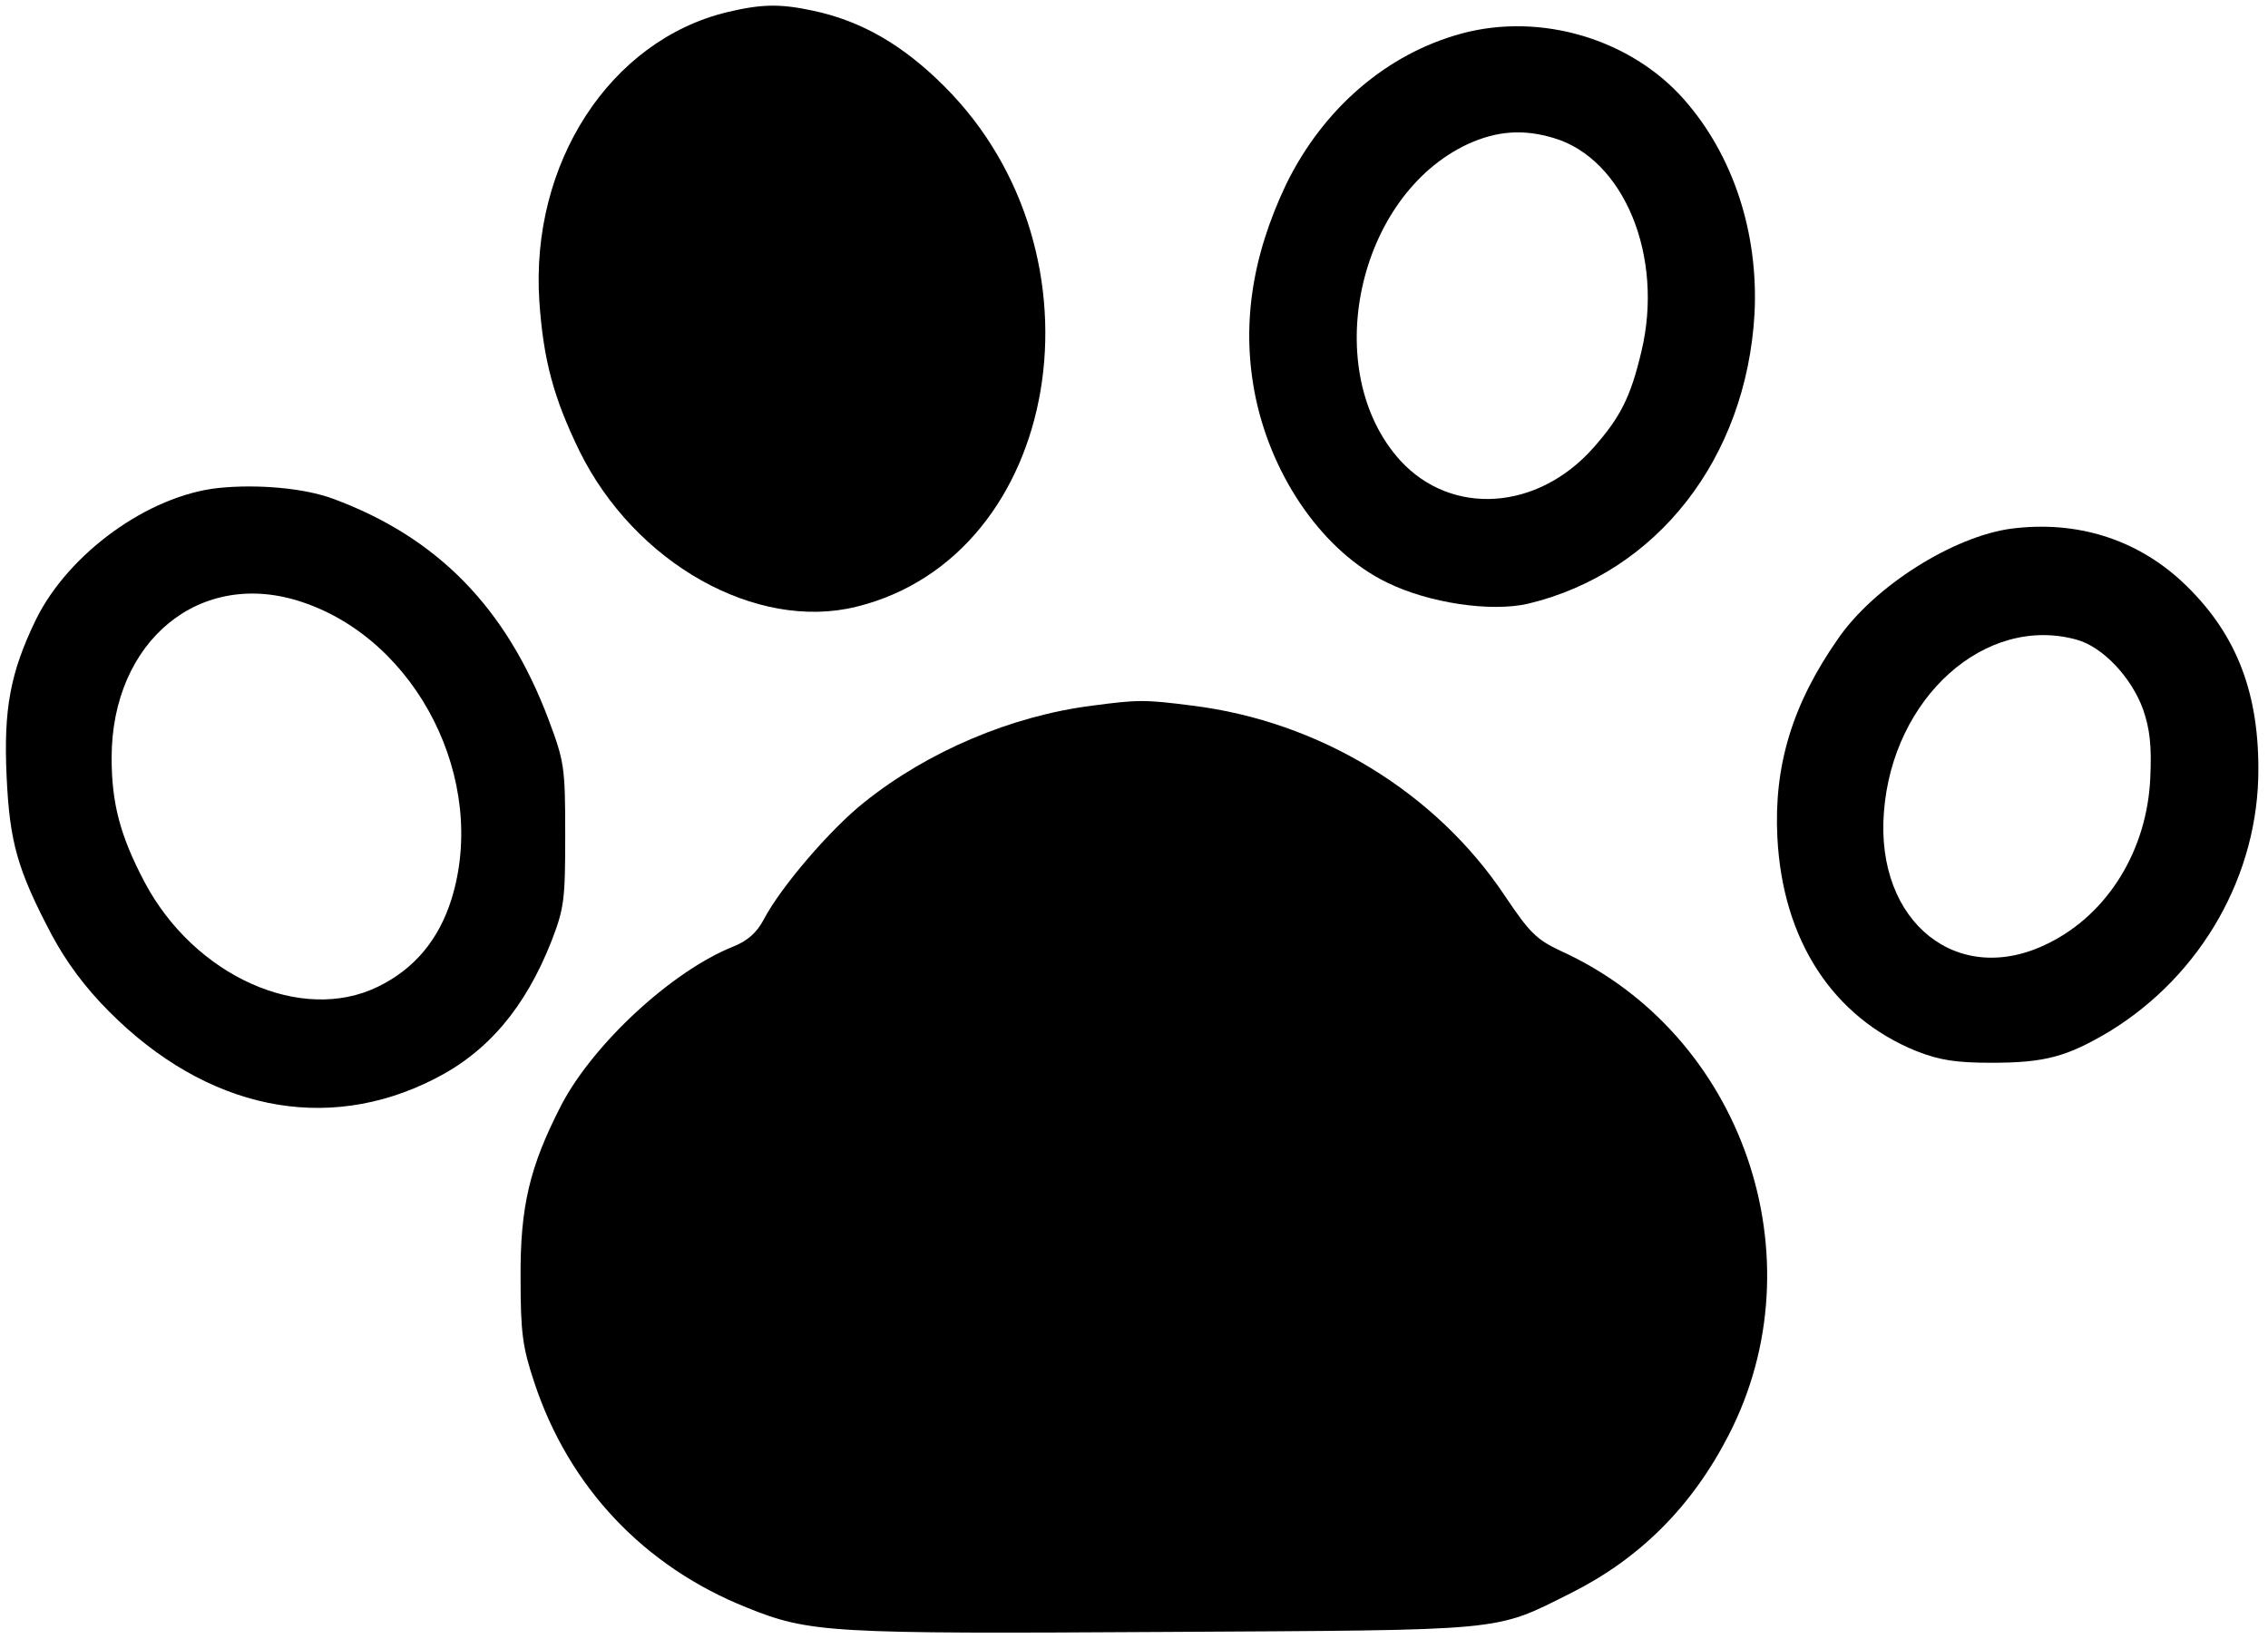
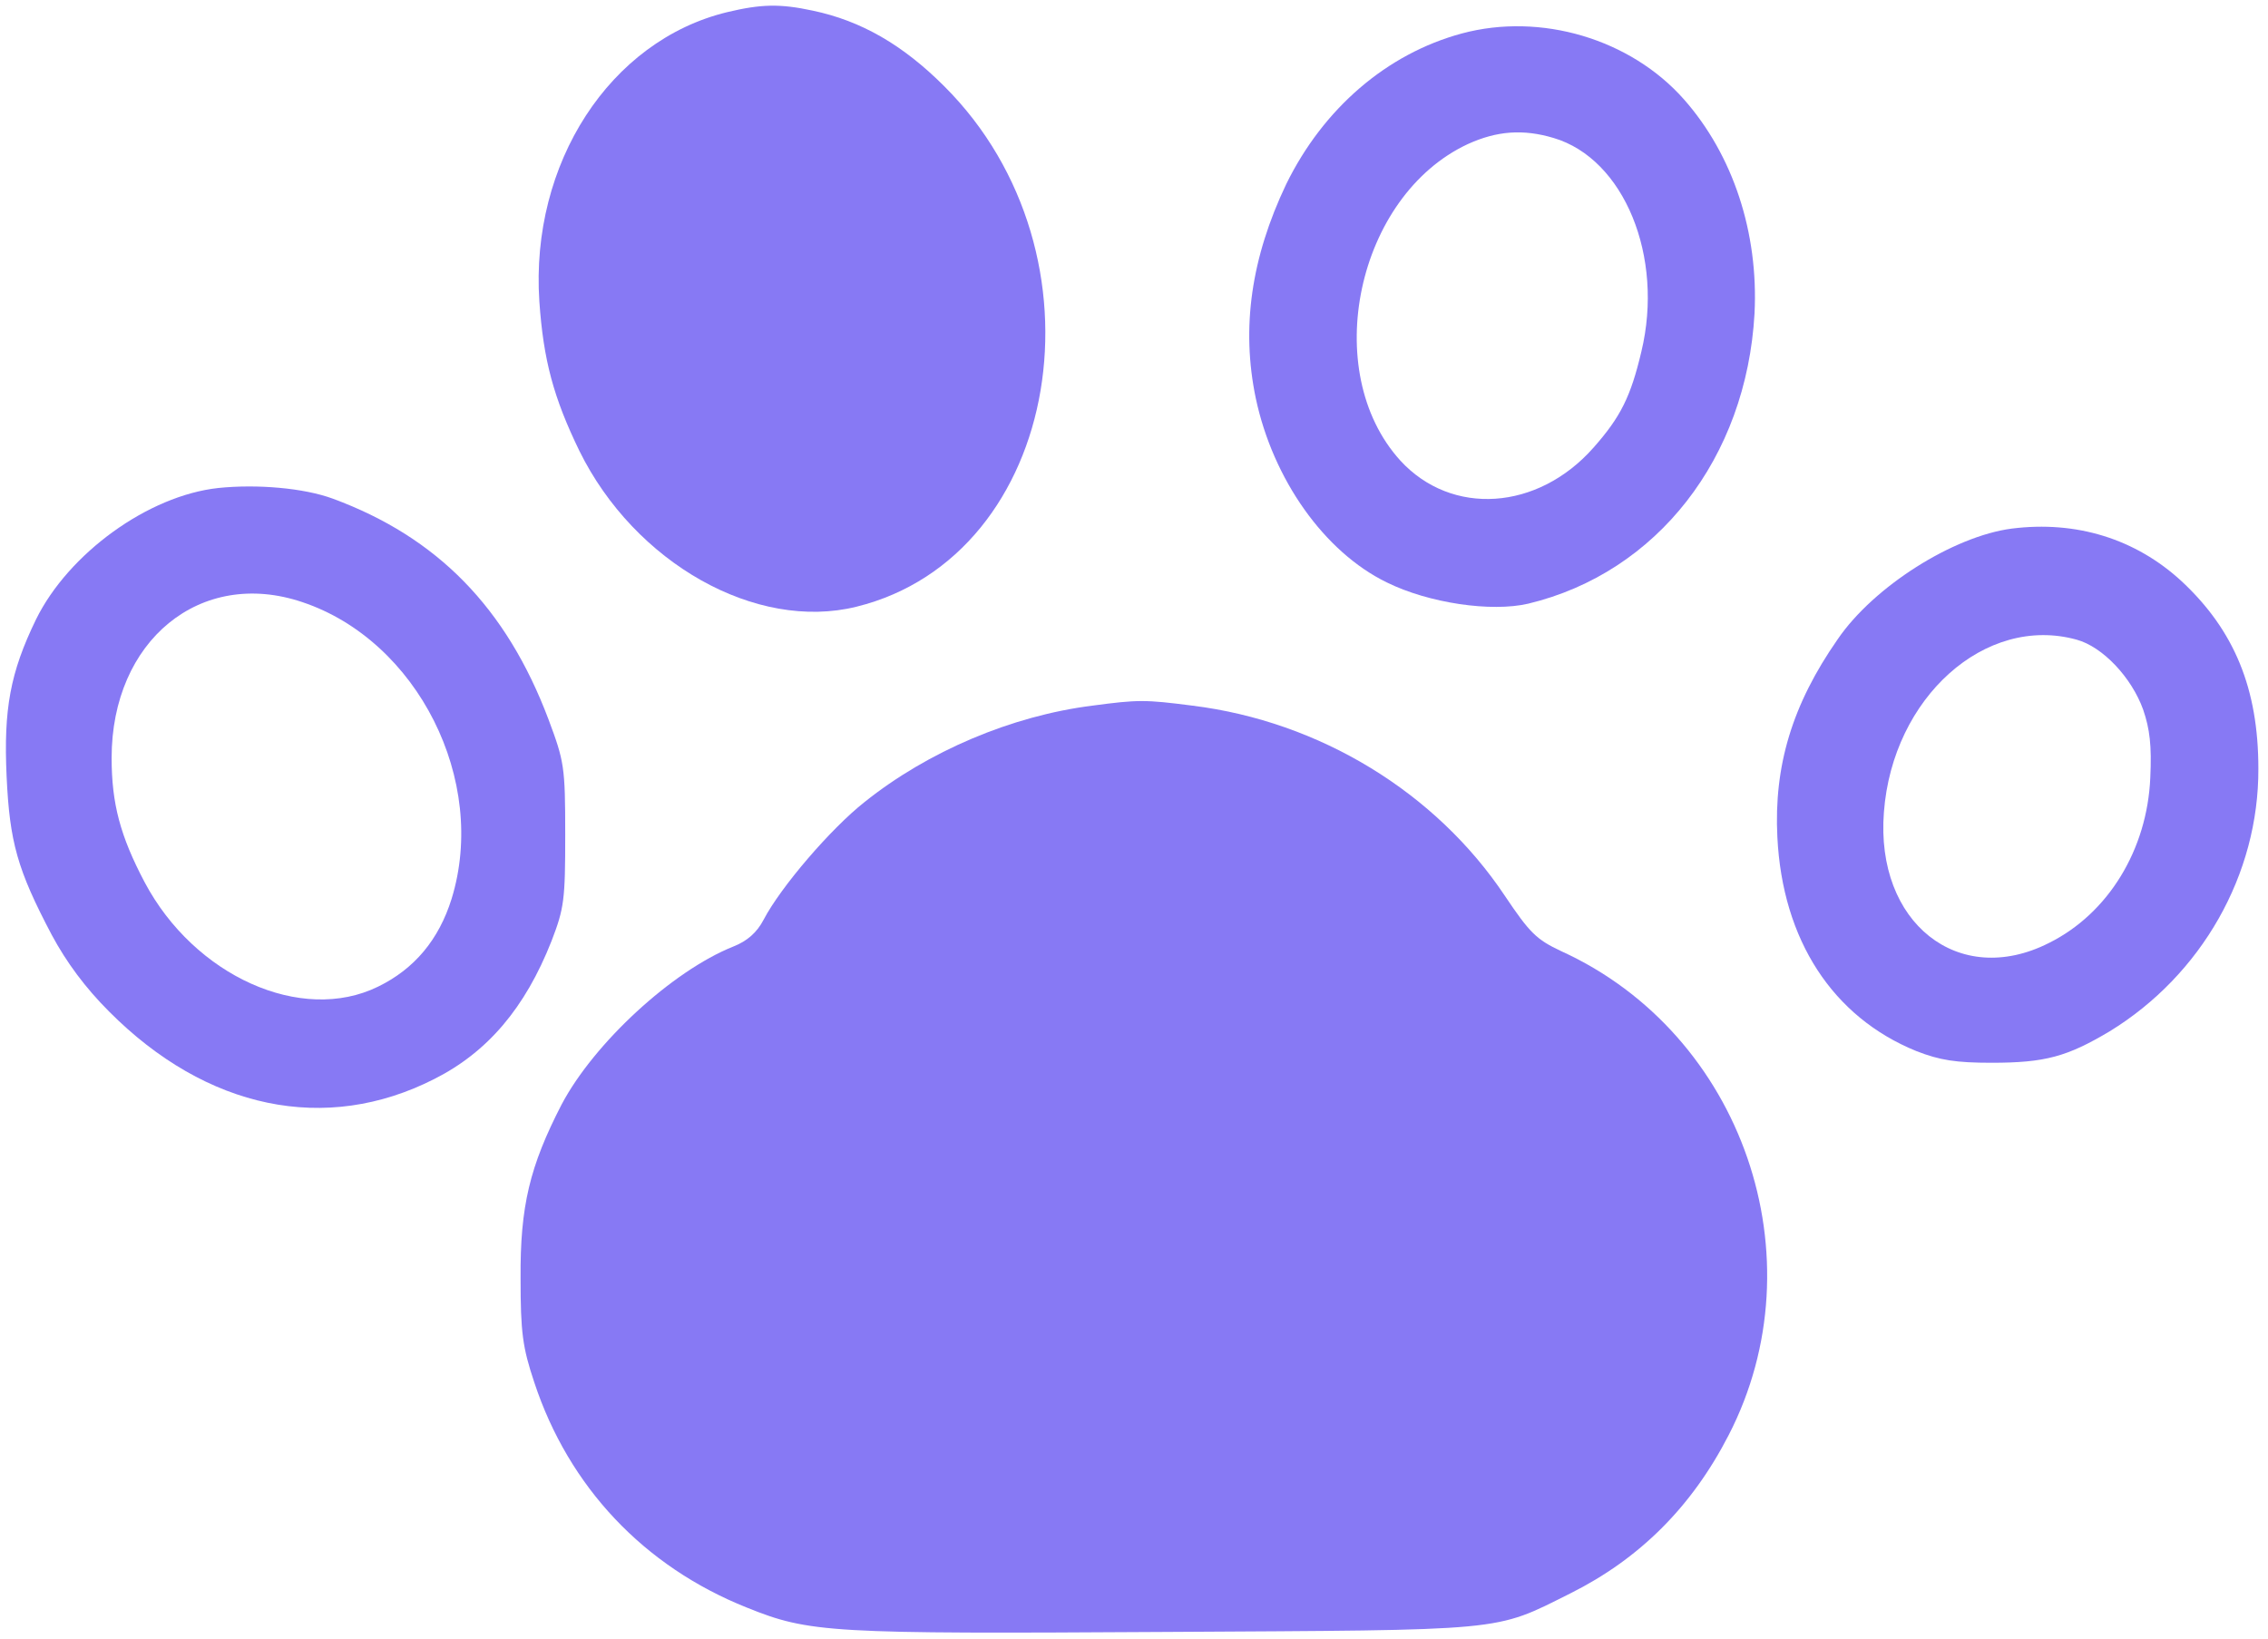
<svg xmlns="http://www.w3.org/2000/svg" version="1.0" width="447pt" height="323pt" viewBox="0 0 447 323" preserveAspectRatio="xMidYMid meet">
-   <g transform="translate(0,323) scale(0.1,-0.1)" fill="#000000" stroke="none">
+   <g transform="translate(0,323) scale(0.1,-0.1)" fill="#8779f4" stroke="none">
    <path d="M1433 3206 c-231 -56 -388 -298 -370 -570 8 -116 28 -190 79 -295 109 -221 348 -356 546 -307 405 100 505 695 173 1026 -82 82 -164 129 -259 149 -65 14 -102 13 -169 -3z" />
    <path d="M2881 3164 c-148 -40 -273 -148 -346 -297 -69 -145 -89 -283 -60 -422 34 -160 135 -303 258 -363 83 -41 206 -59 279 -42 254 61 430 287 446 572 8 159 -42 312 -139 422 -105 119 -282 172 -438 130z m181 -206 c139 -41 218 -234 173 -421 -21 -89 -41 -129 -94 -189 -110 -125 -280 -136 -381 -26 -160 176 -86 522 133 624 57 26 109 30 169 12z" />
    <path d="M430 2268 c-138 -15 -295 -129 -359 -259 -51 -105 -64 -177 -58 -309 6 -130 21 -184 89 -313 29 -54 66 -104 113 -151 192 -193 427 -242 641 -133 105 53 179 140 231 272 25 65 27 81 27 210 0 134 -2 144 -33 227 -83 220 -219 359 -425 435 -57 21 -149 29 -226 21z m166 -225 c227 -76 366 -352 294 -585 -25 -80 -73 -138 -145 -173 -151 -74 -362 21 -460 206 -48 91 -65 155 -65 245 0 231 175 375 376 307z" />
    <path d="M3965 2188 c-115 -15 -272 -114 -343 -218 -90 -129 -126 -250 -119 -390 10 -203 109 -355 274 -422 46 -18 78 -23 148 -23 106 0 149 12 233 62 181 111 294 309 293 518 0 157 -47 272 -151 369 -91 84 -208 120 -335 104z m128 -219 c51 -14 108 -74 131 -138 13 -38 17 -71 14 -134 -6 -142 -83 -268 -200 -326 -178 -90 -342 40 -325 258 17 226 200 390 380 340z" />
    <path d="M2153 1839 c-159 -20 -324 -90 -449 -190 -66 -52 -165 -167 -199 -232 -13 -25 -32 -42 -60 -53 -120 -48 -274 -190 -338 -311 -63 -122 -82 -201 -81 -343 0 -107 4 -136 27 -205 68 -206 216 -363 419 -444 124 -50 163 -52 824 -48 679 4 647 0 799 76 136 68 239 170 312 312 180 349 28 791 -330 954 -49 23 -62 36 -111 109 -136 204 -365 344 -616 375 -93 12 -107 12 -197 0z" />
  </g>
</svg>
